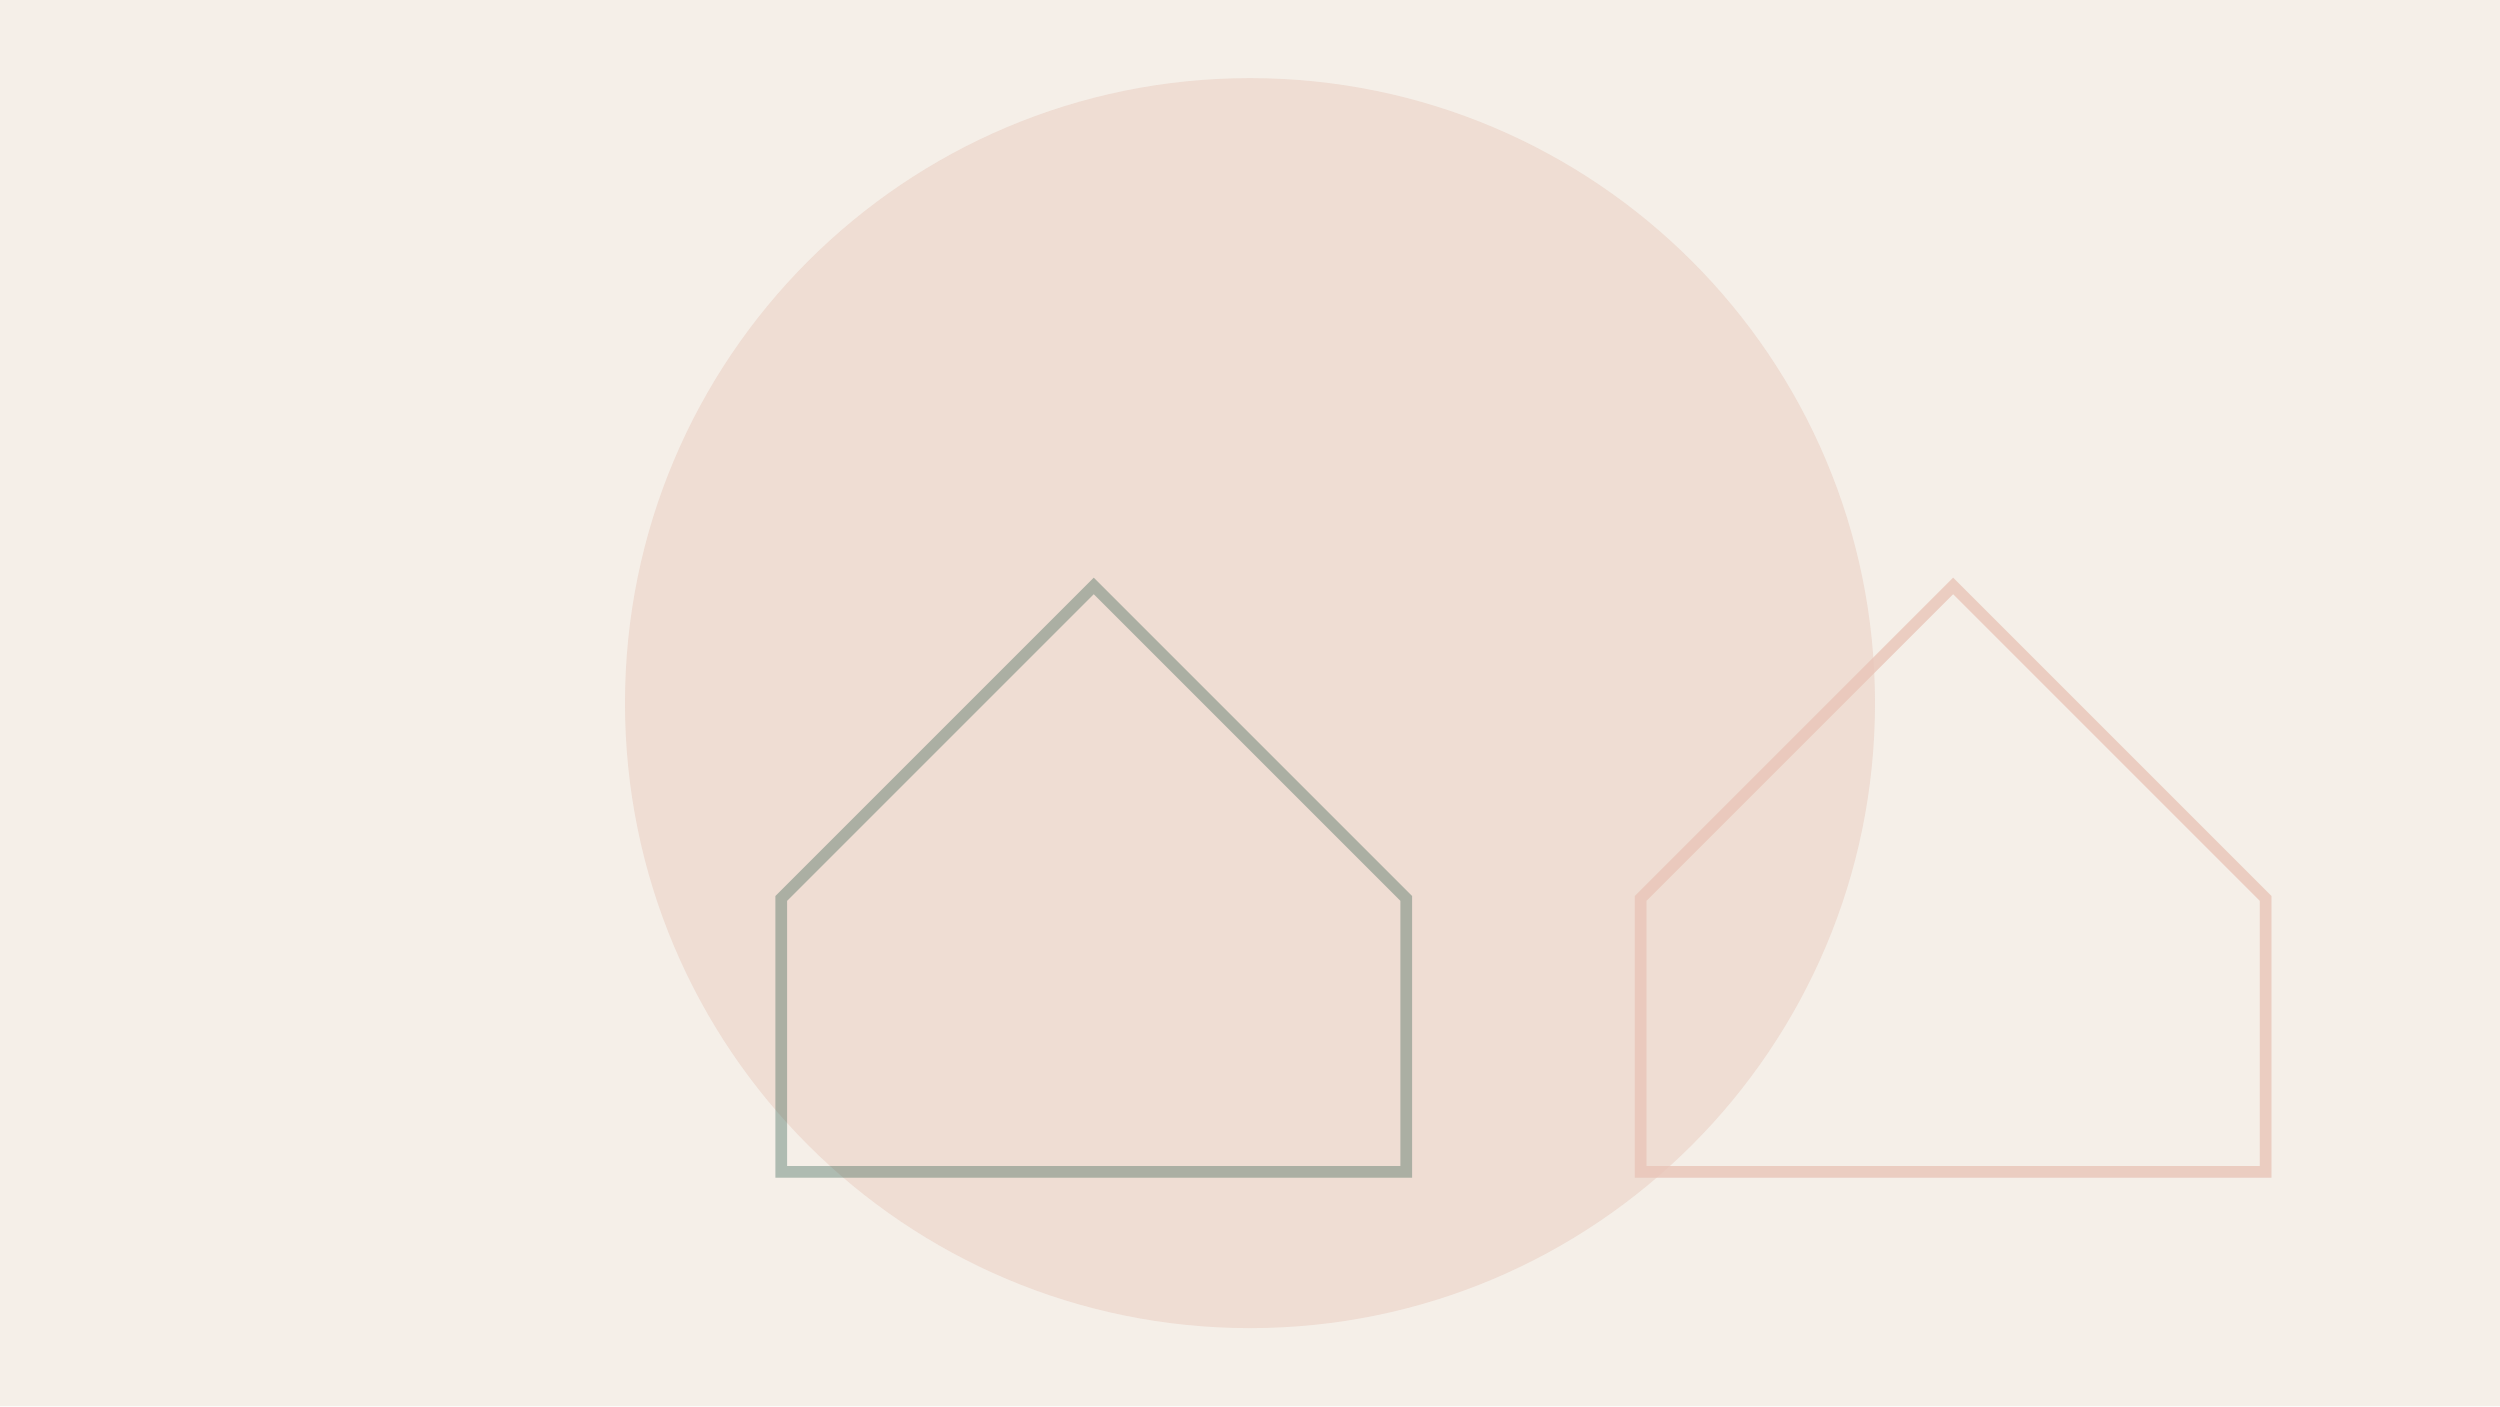
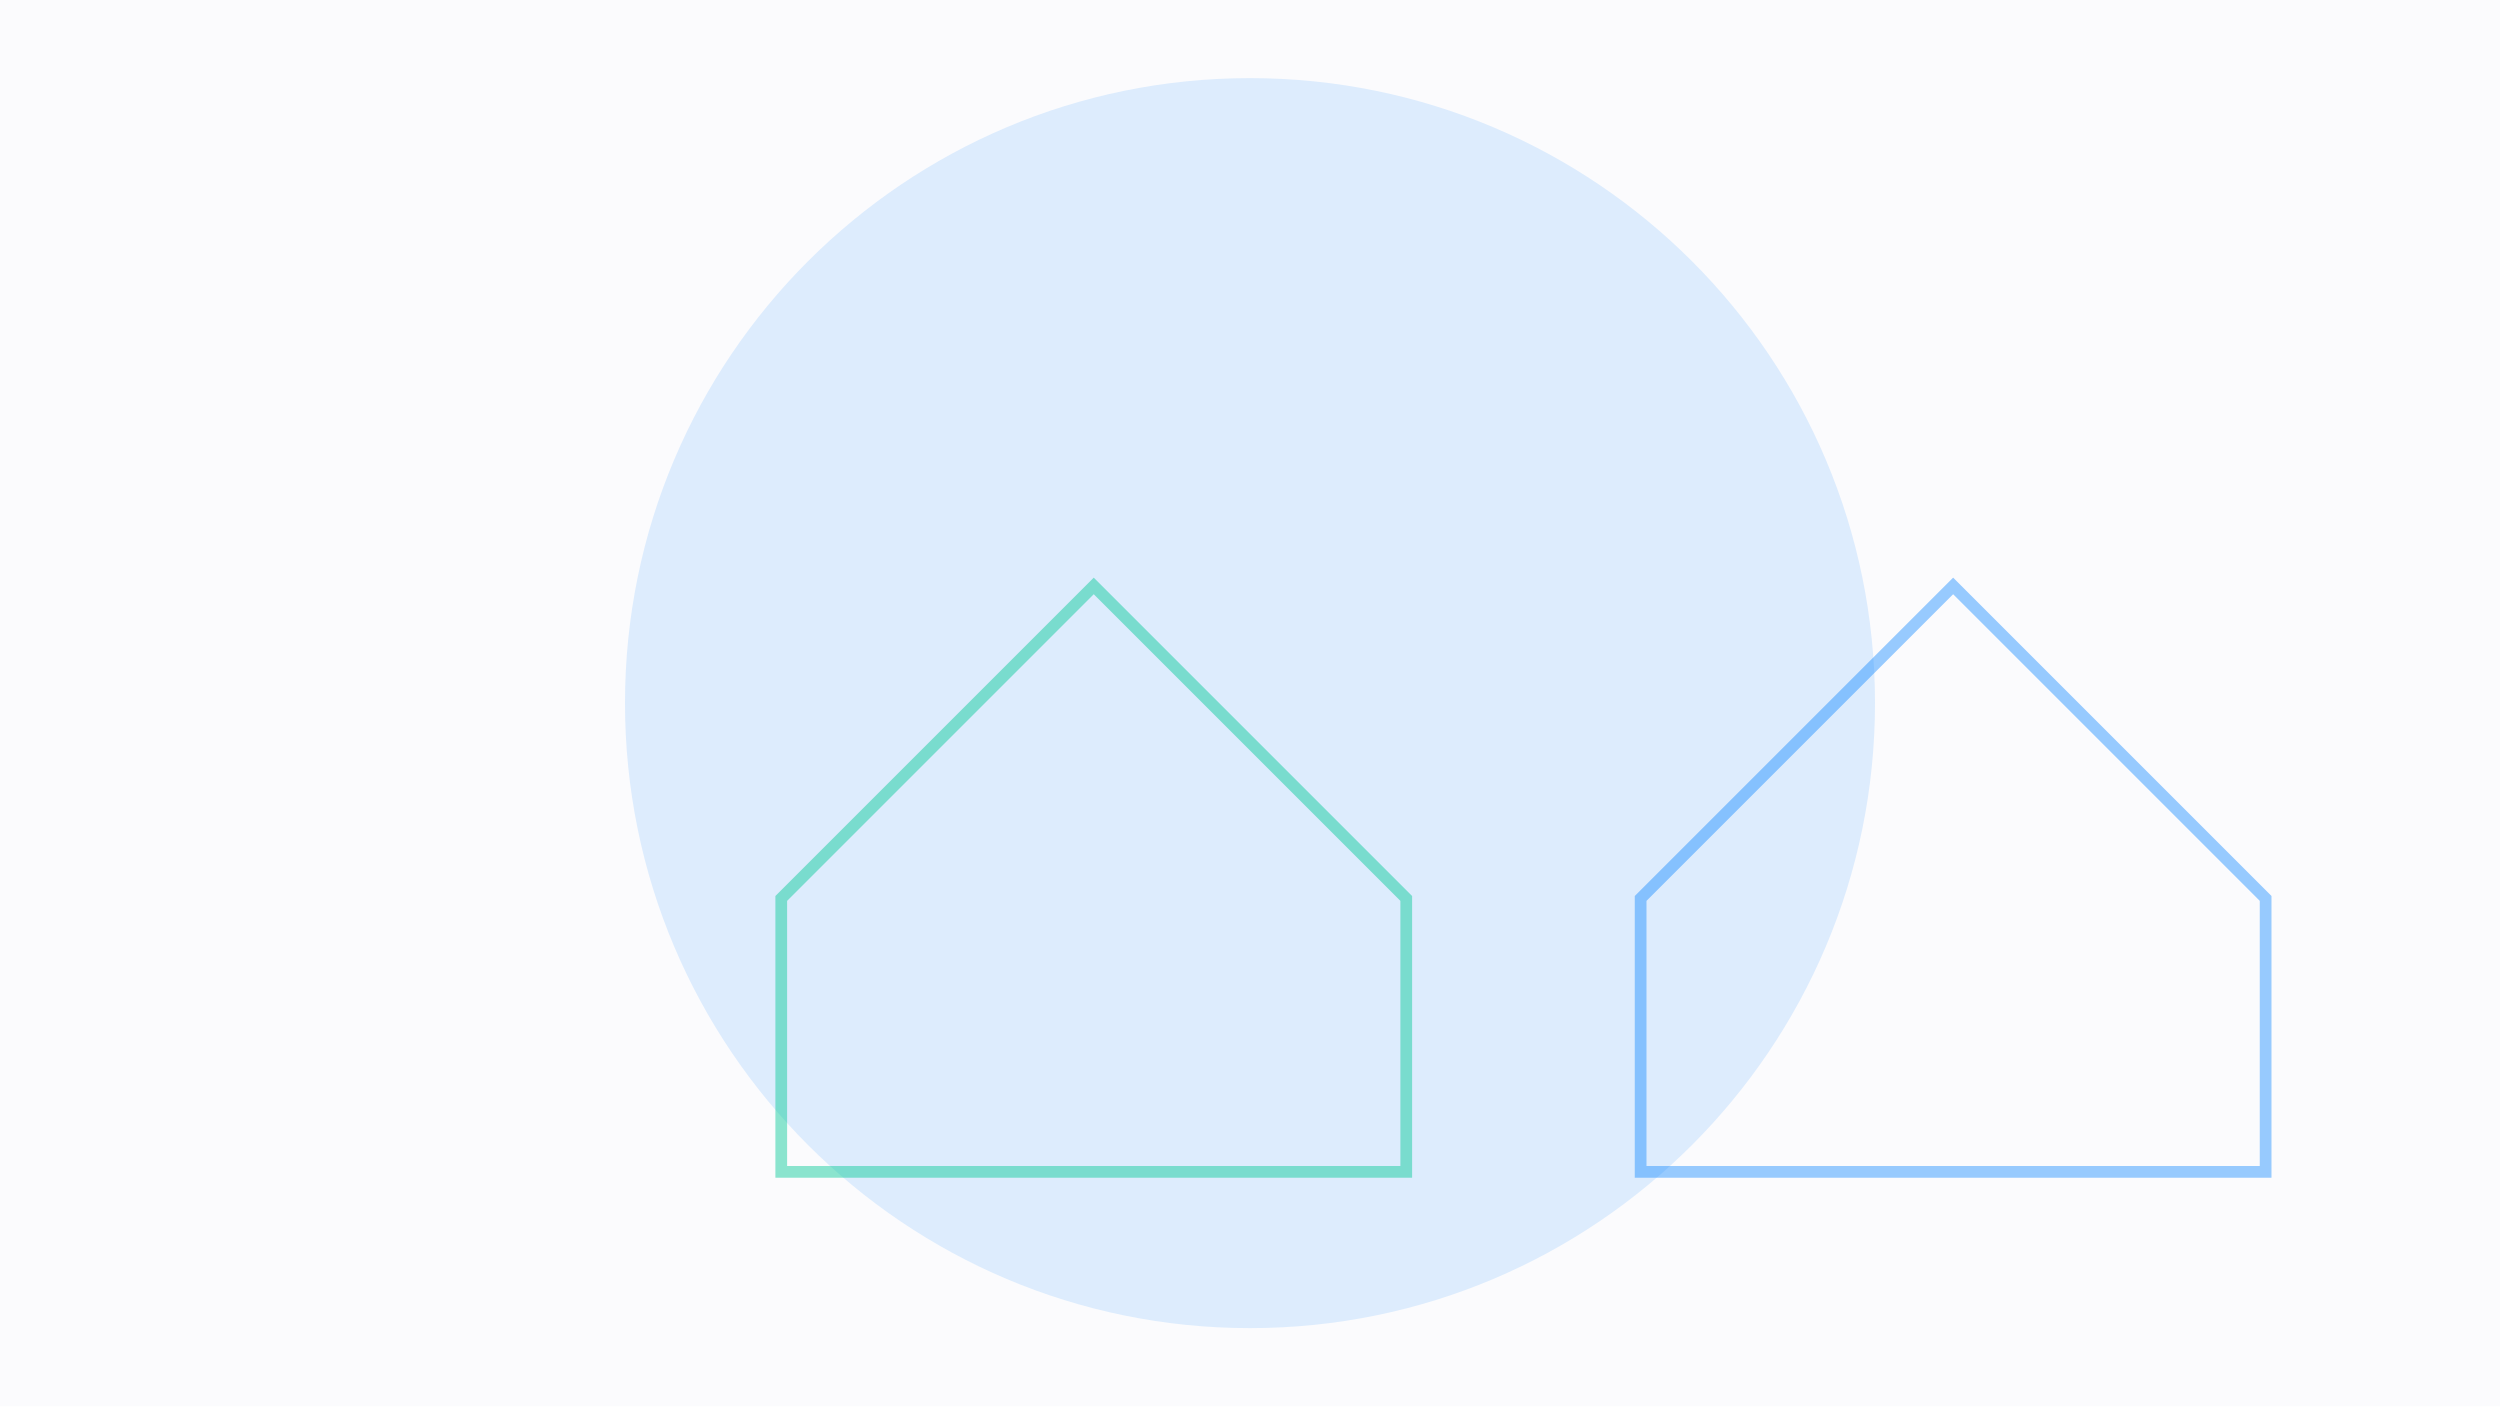
<svg xmlns="http://www.w3.org/2000/svg" width="640" height="360" viewBox="0 0 640 360" fill="none" aria-hidden="true">
-   <rect width="640" height="360" fill="#F5EFE8" />
-   <circle cx="320" cy="180" r="160" fill="#C97B63" fill-opacity="0.16" />
-   <path d="M200 230L280 150L360 230V300H200V230Z" stroke="#2D5A4A" stroke-width="3" stroke-opacity="0.35" />
-   <path d="M420 230L500 150L580 230V300H420V230Z" stroke="#E8C4B8" stroke-width="3" stroke-opacity="0.8" />
+   <rect width="640" height="360" fill="#FBFBFD" />
+   <circle cx="320" cy="180" r="160" fill="#0080FF" fill-opacity="0.12" />
+   <path d="M200 230L280 150L360 230V300H200V230Z" stroke="#00C896" stroke-width="3" stroke-opacity="0.45" />
+   <path d="M420 230L500 150L580 230V300H420V230Z" stroke="#0080FF" stroke-width="3" stroke-opacity="0.4" />
</svg>
